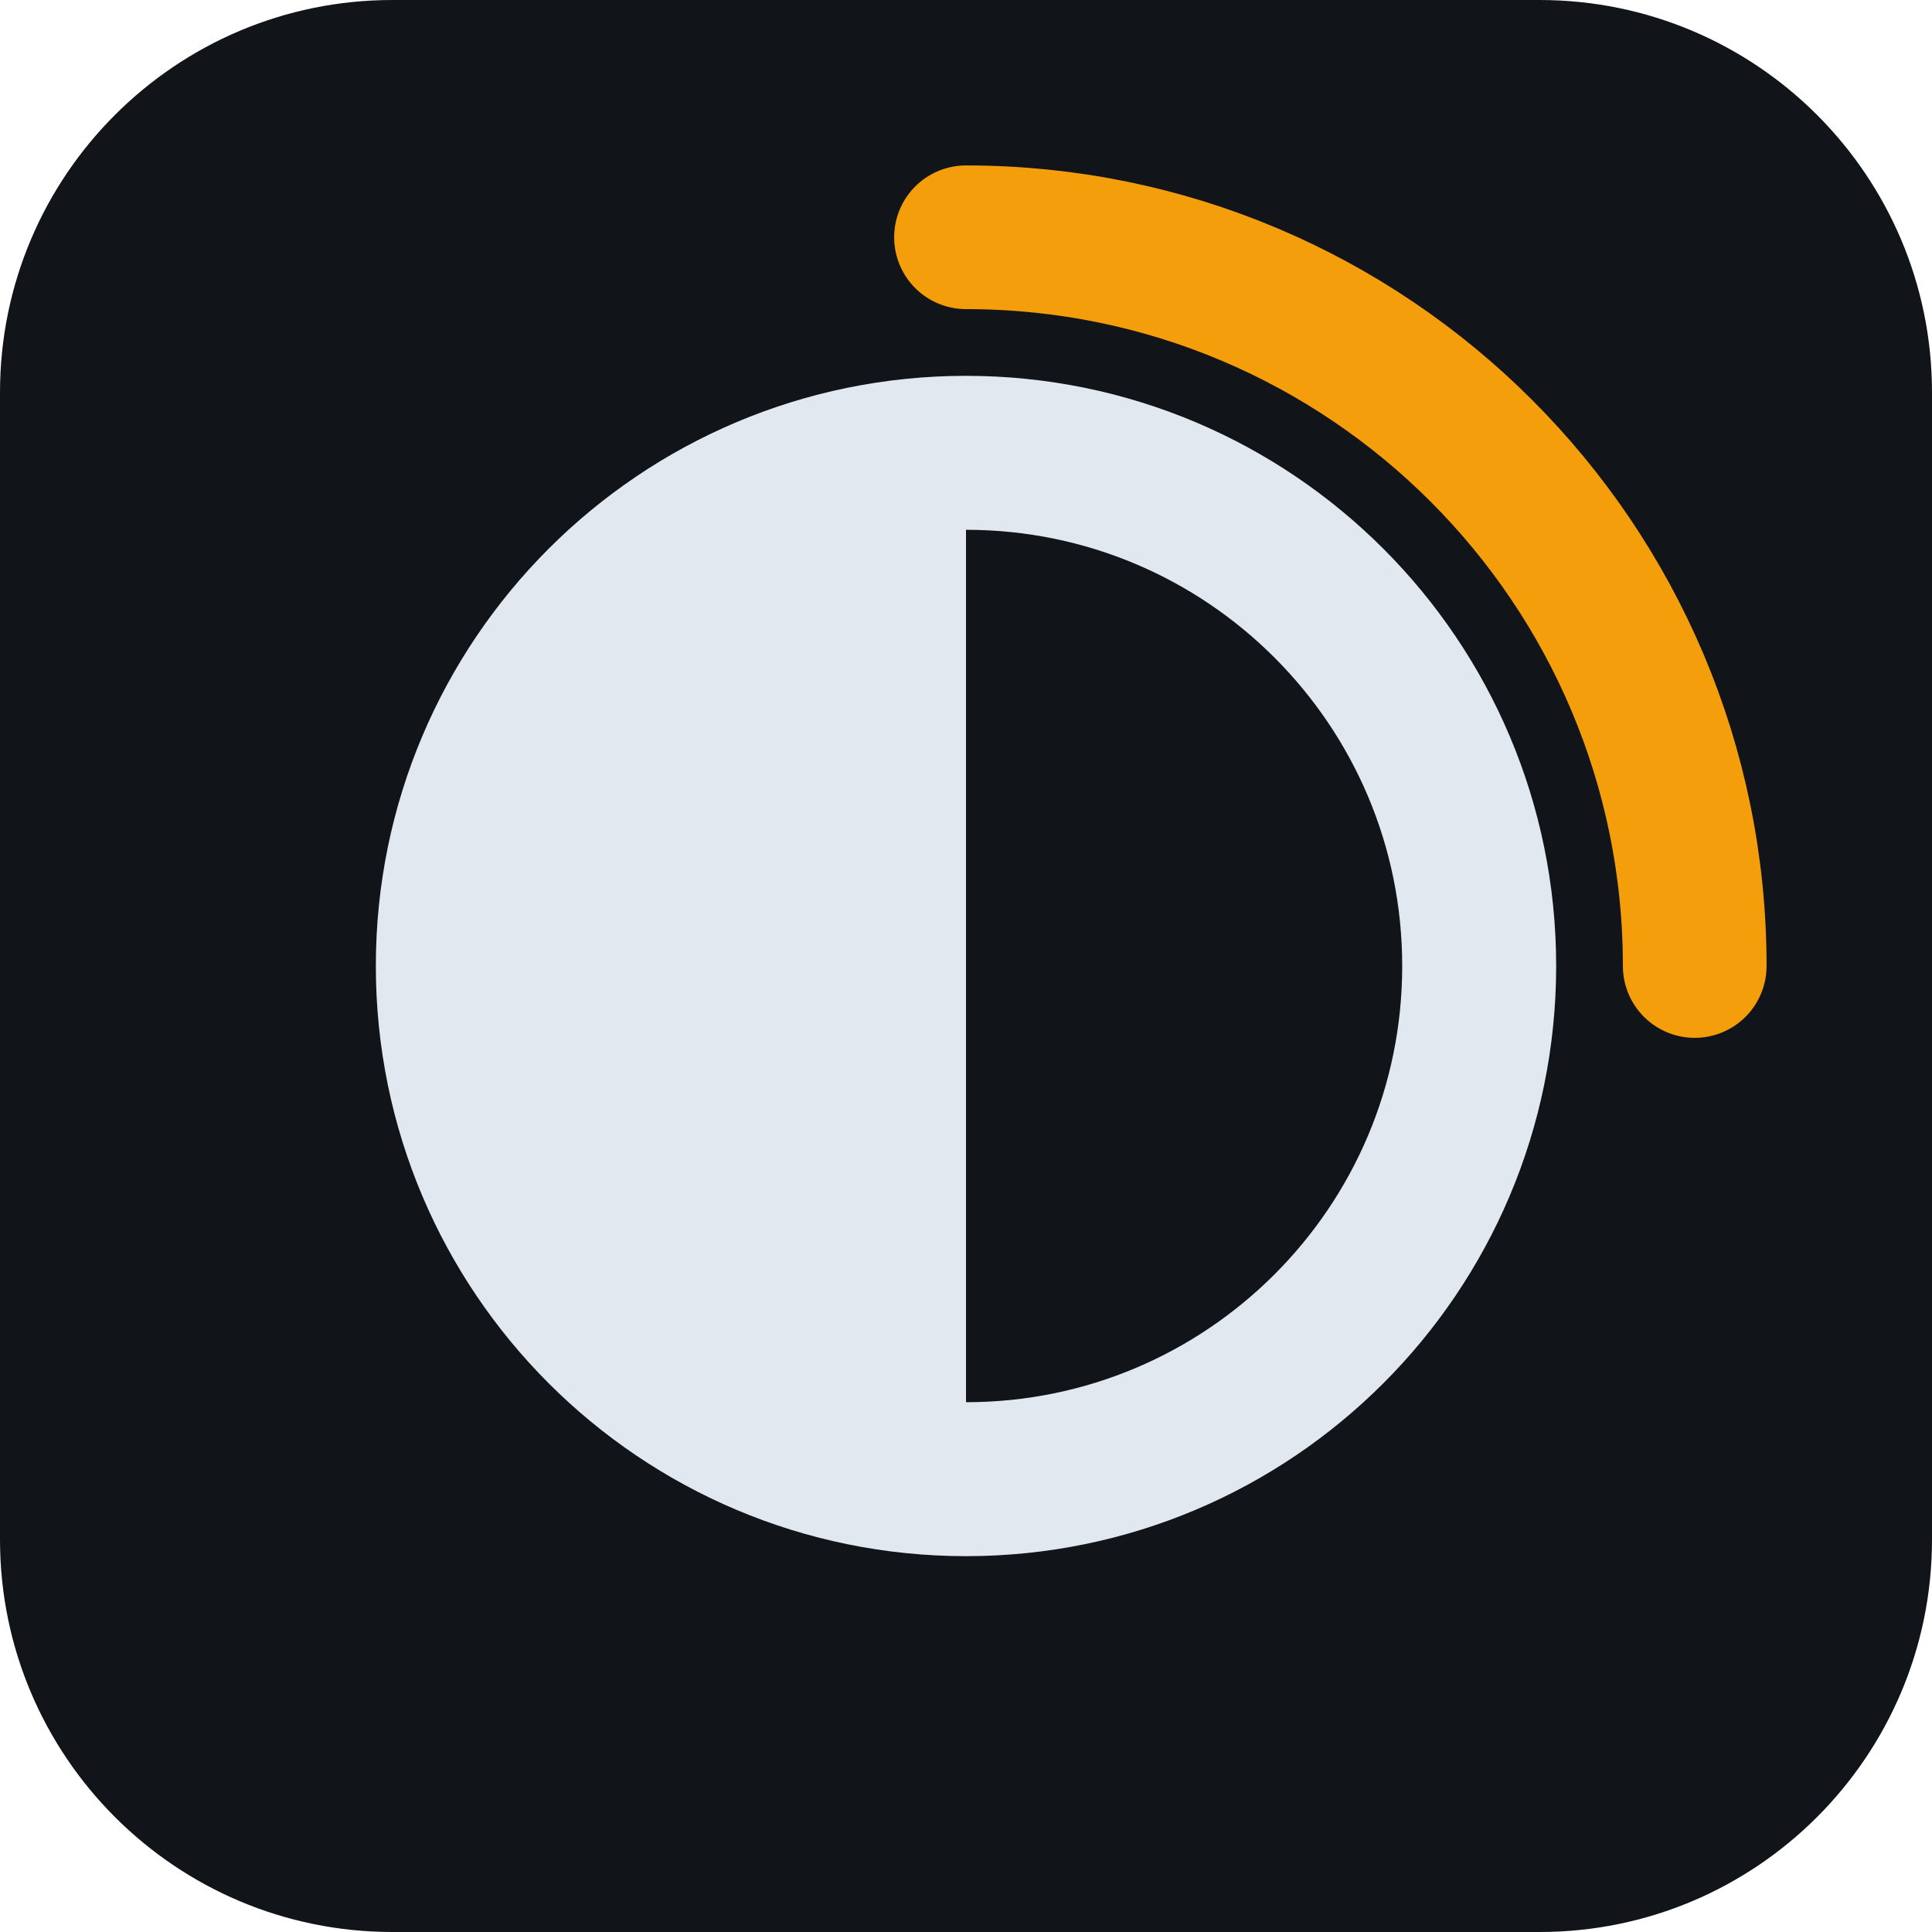
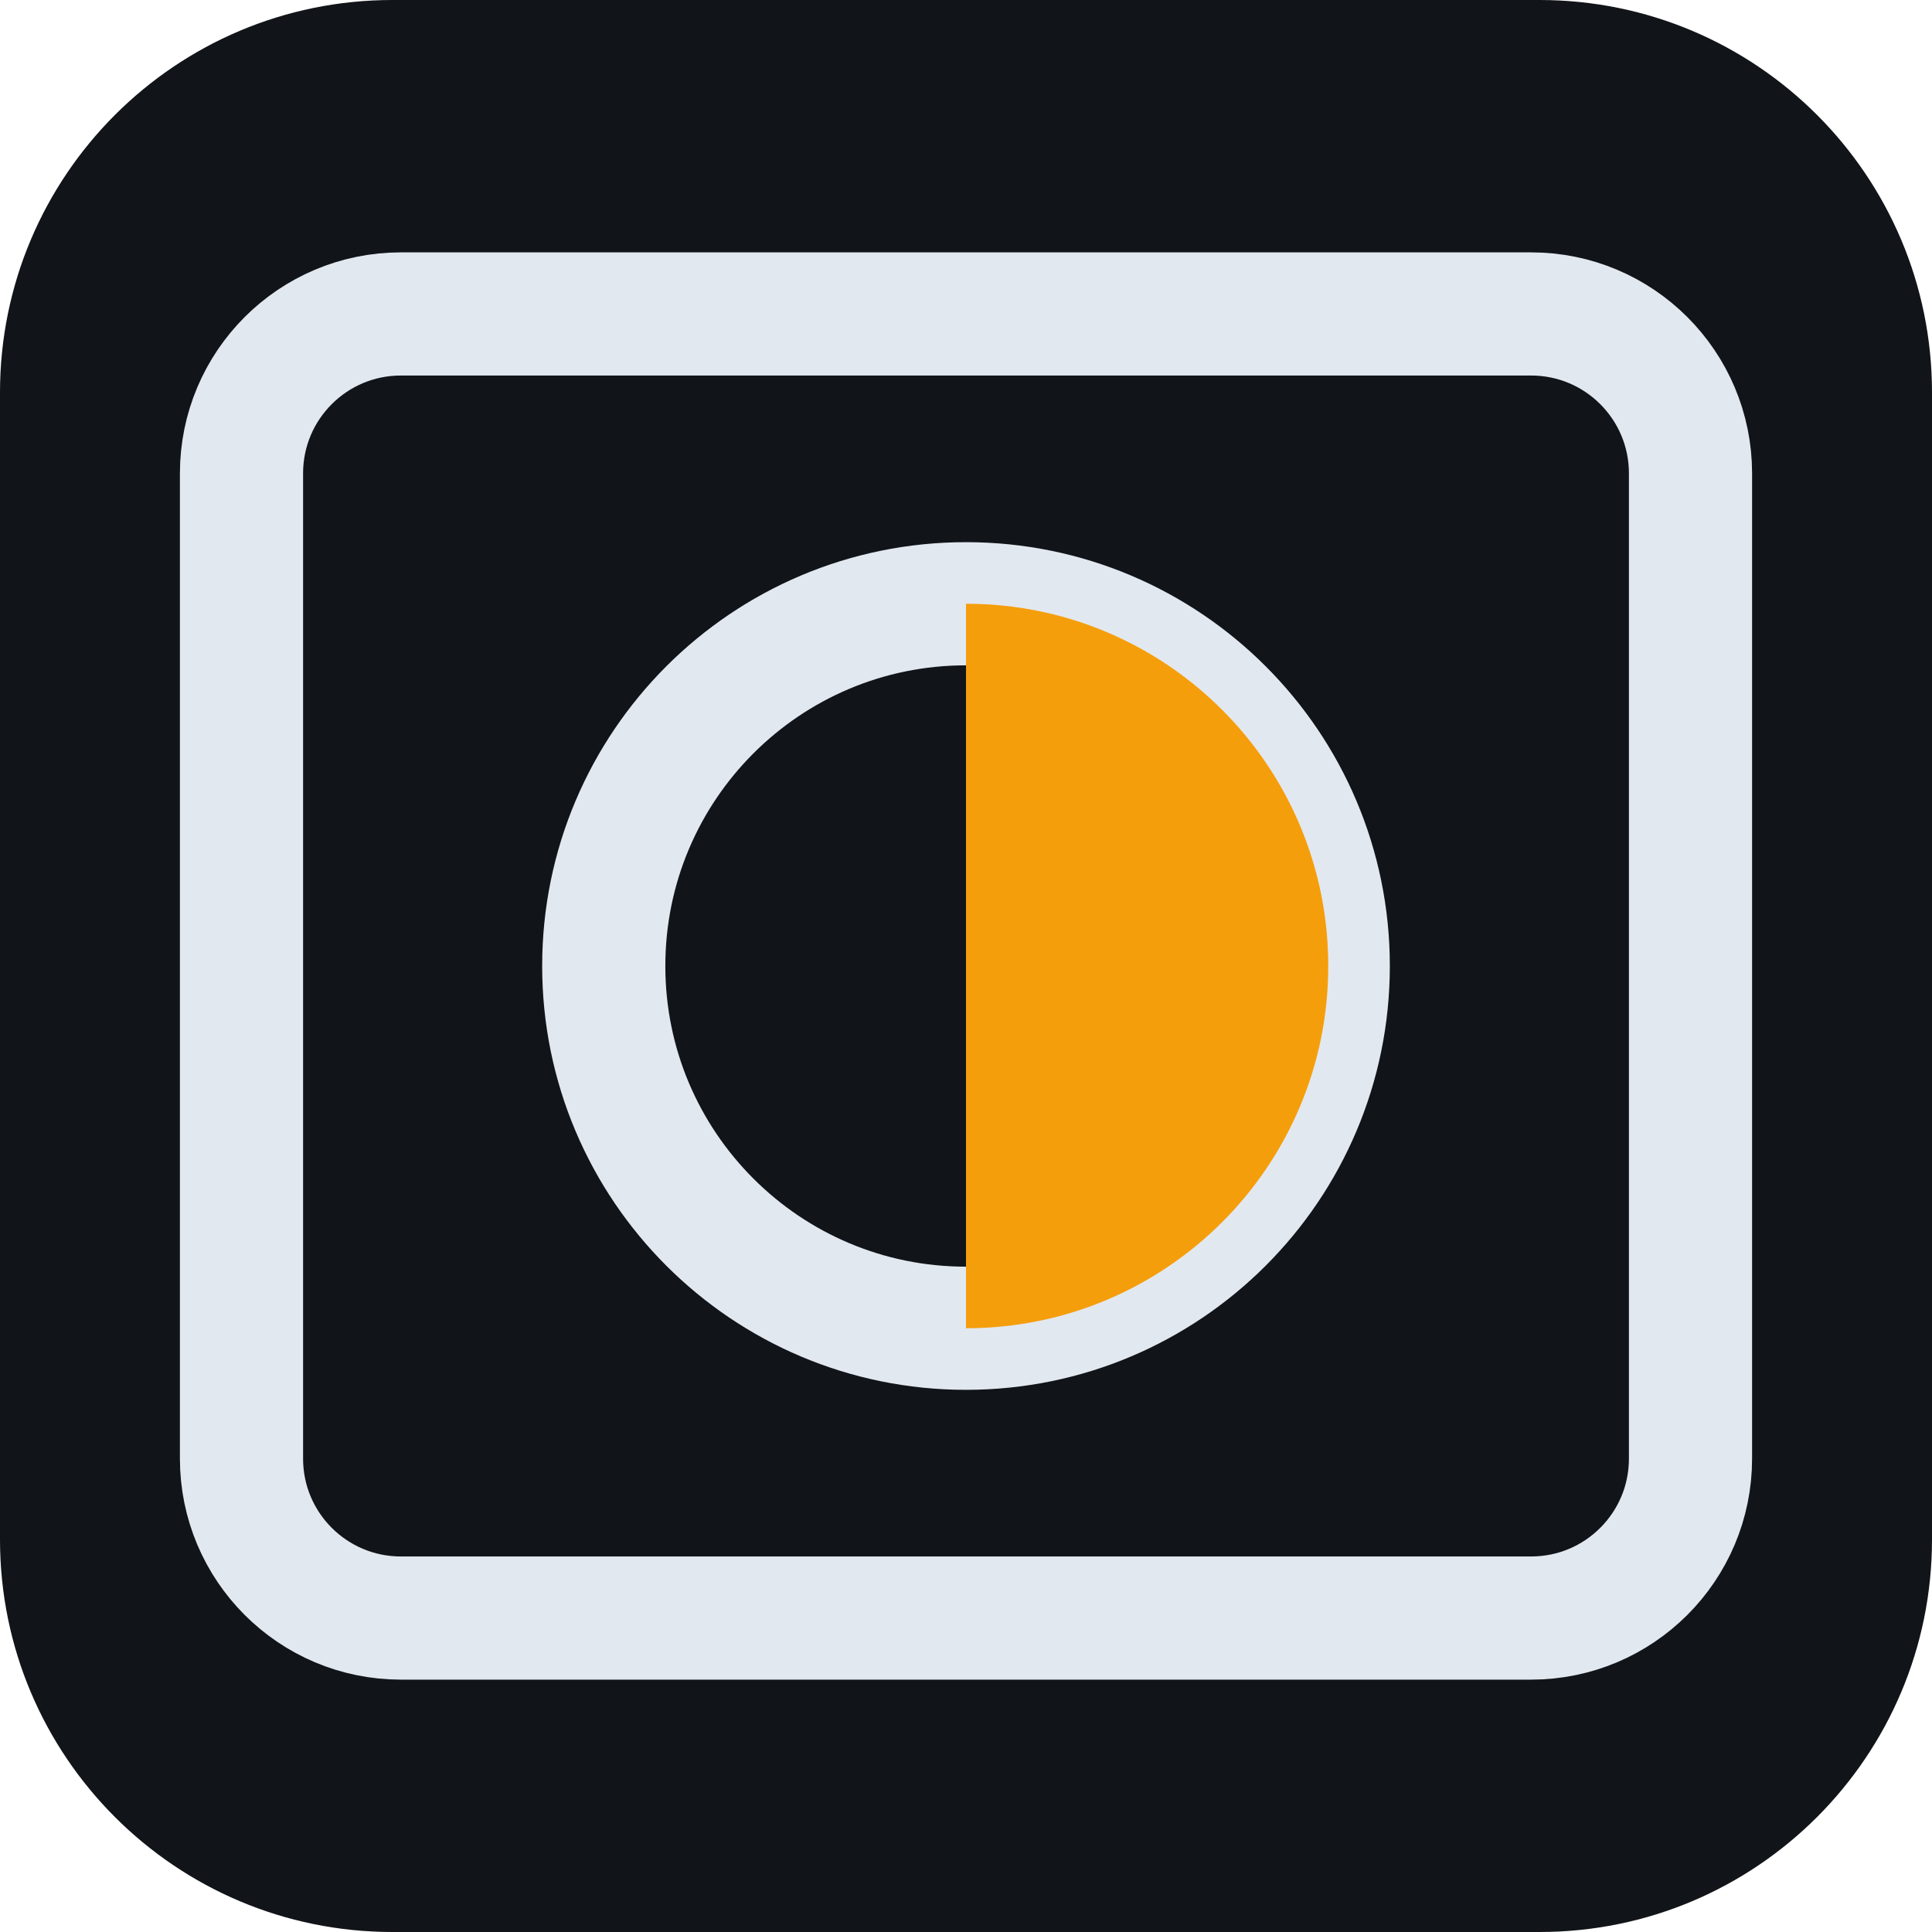
<svg xmlns="http://www.w3.org/2000/svg" viewBox="0 0 64 64" width="64" height="64">
  <rect width="64" height="64" rx="13" fill="#111418" />
-   <circle cx="32" cy="32" r="17" fill="none" stroke="#e2e8f0" stroke-width="5.1" />
-   <path d="M32 15a17 17 0 0 0 0 34z" fill="#e2e8f0" />
-   <path d="M32 7.86a24.14 24.14 0 0 1 24.14 24.14" fill="none" stroke="#f59e0b" stroke-width="4.76" stroke-linecap="round" />
+   <rect x="8" y="10.4" width="48" height="43.2" rx="5.28" fill="none" stroke="#e2e8f0" stroke-width="4.08" />
+   <circle cx="32" cy="32" r="12" fill="none" stroke="#e2e8f0" stroke-width="4.08" />
+   <path d="M32 20a12 12 0 0 1 0 24z" fill="#f59e0b" />
</svg>
